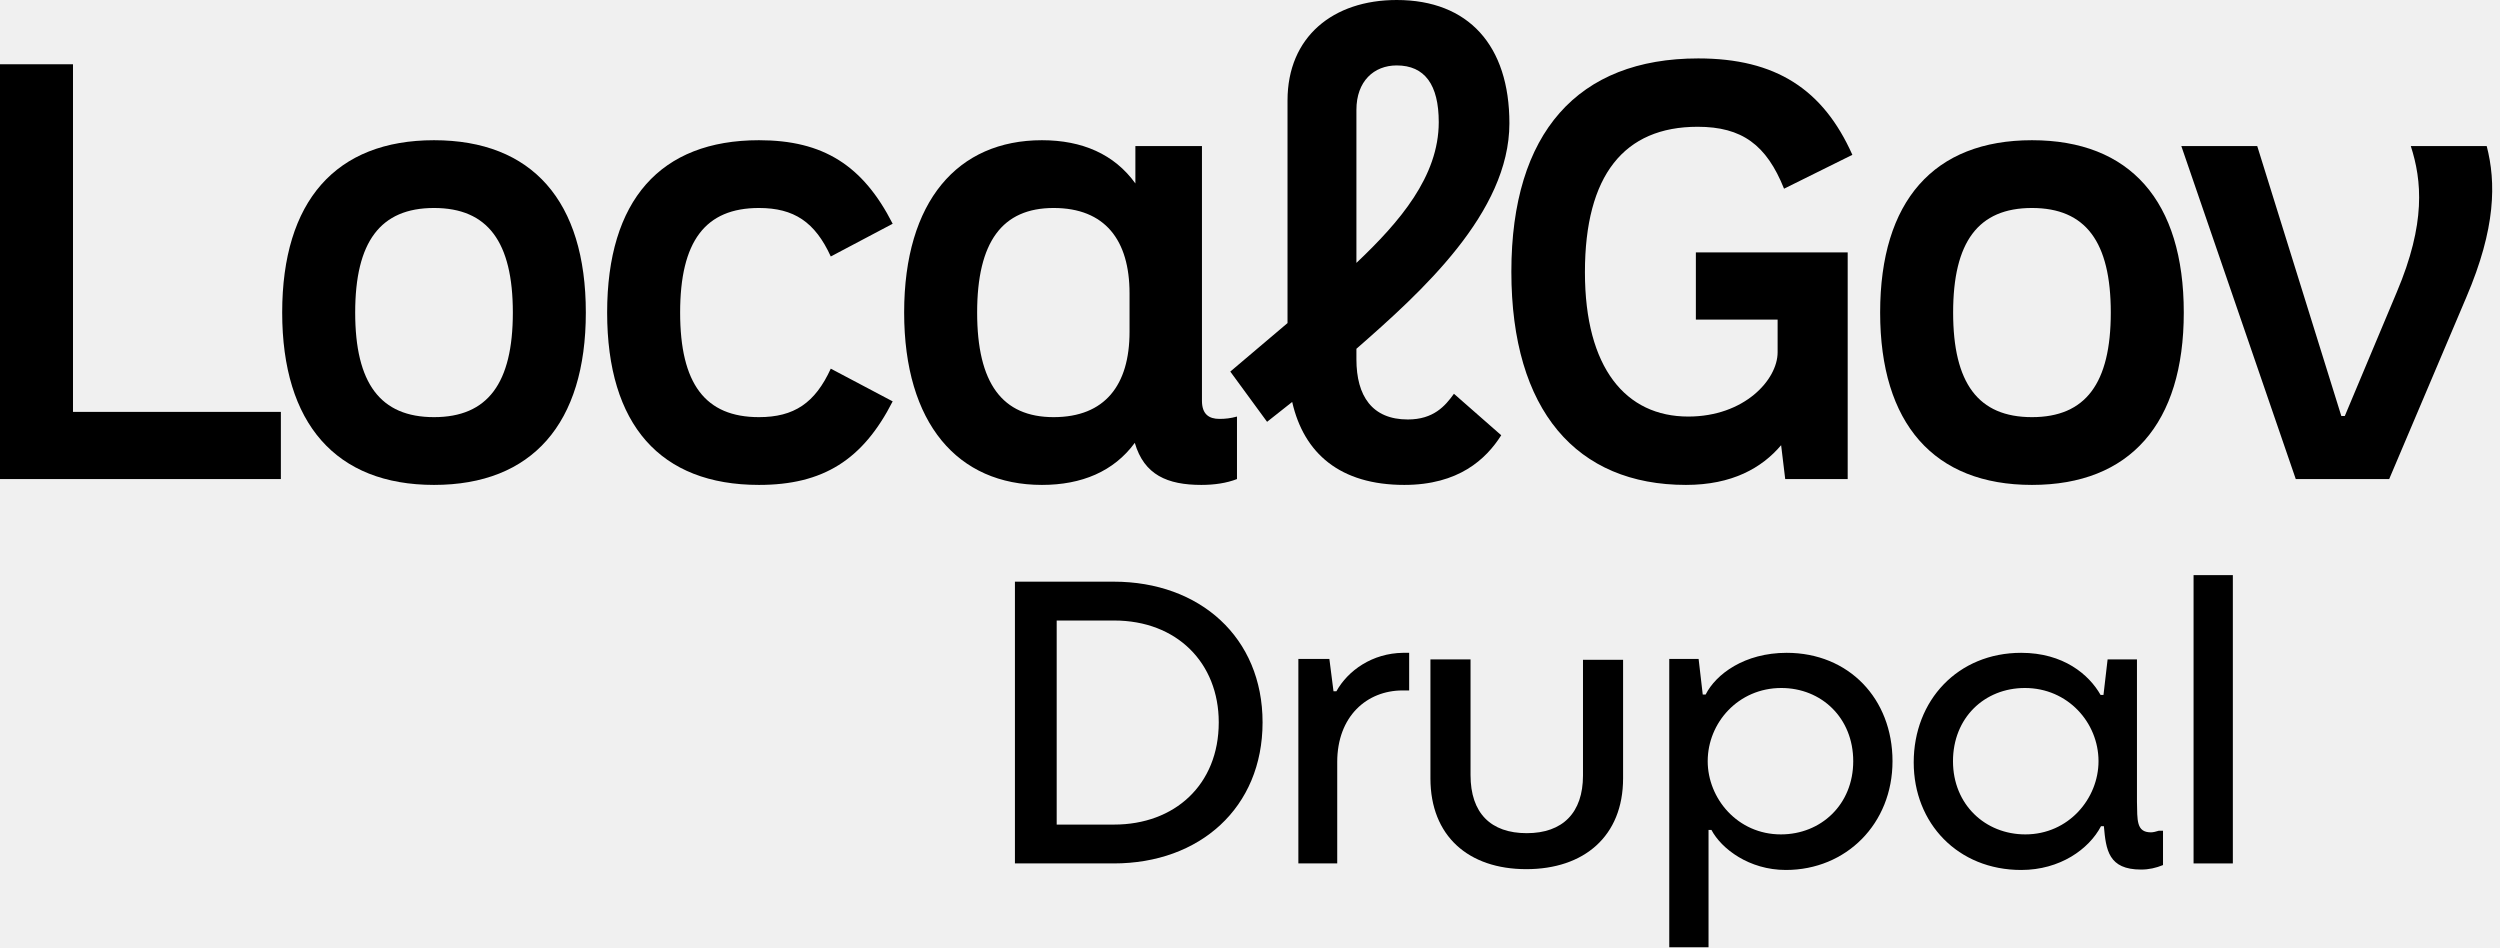
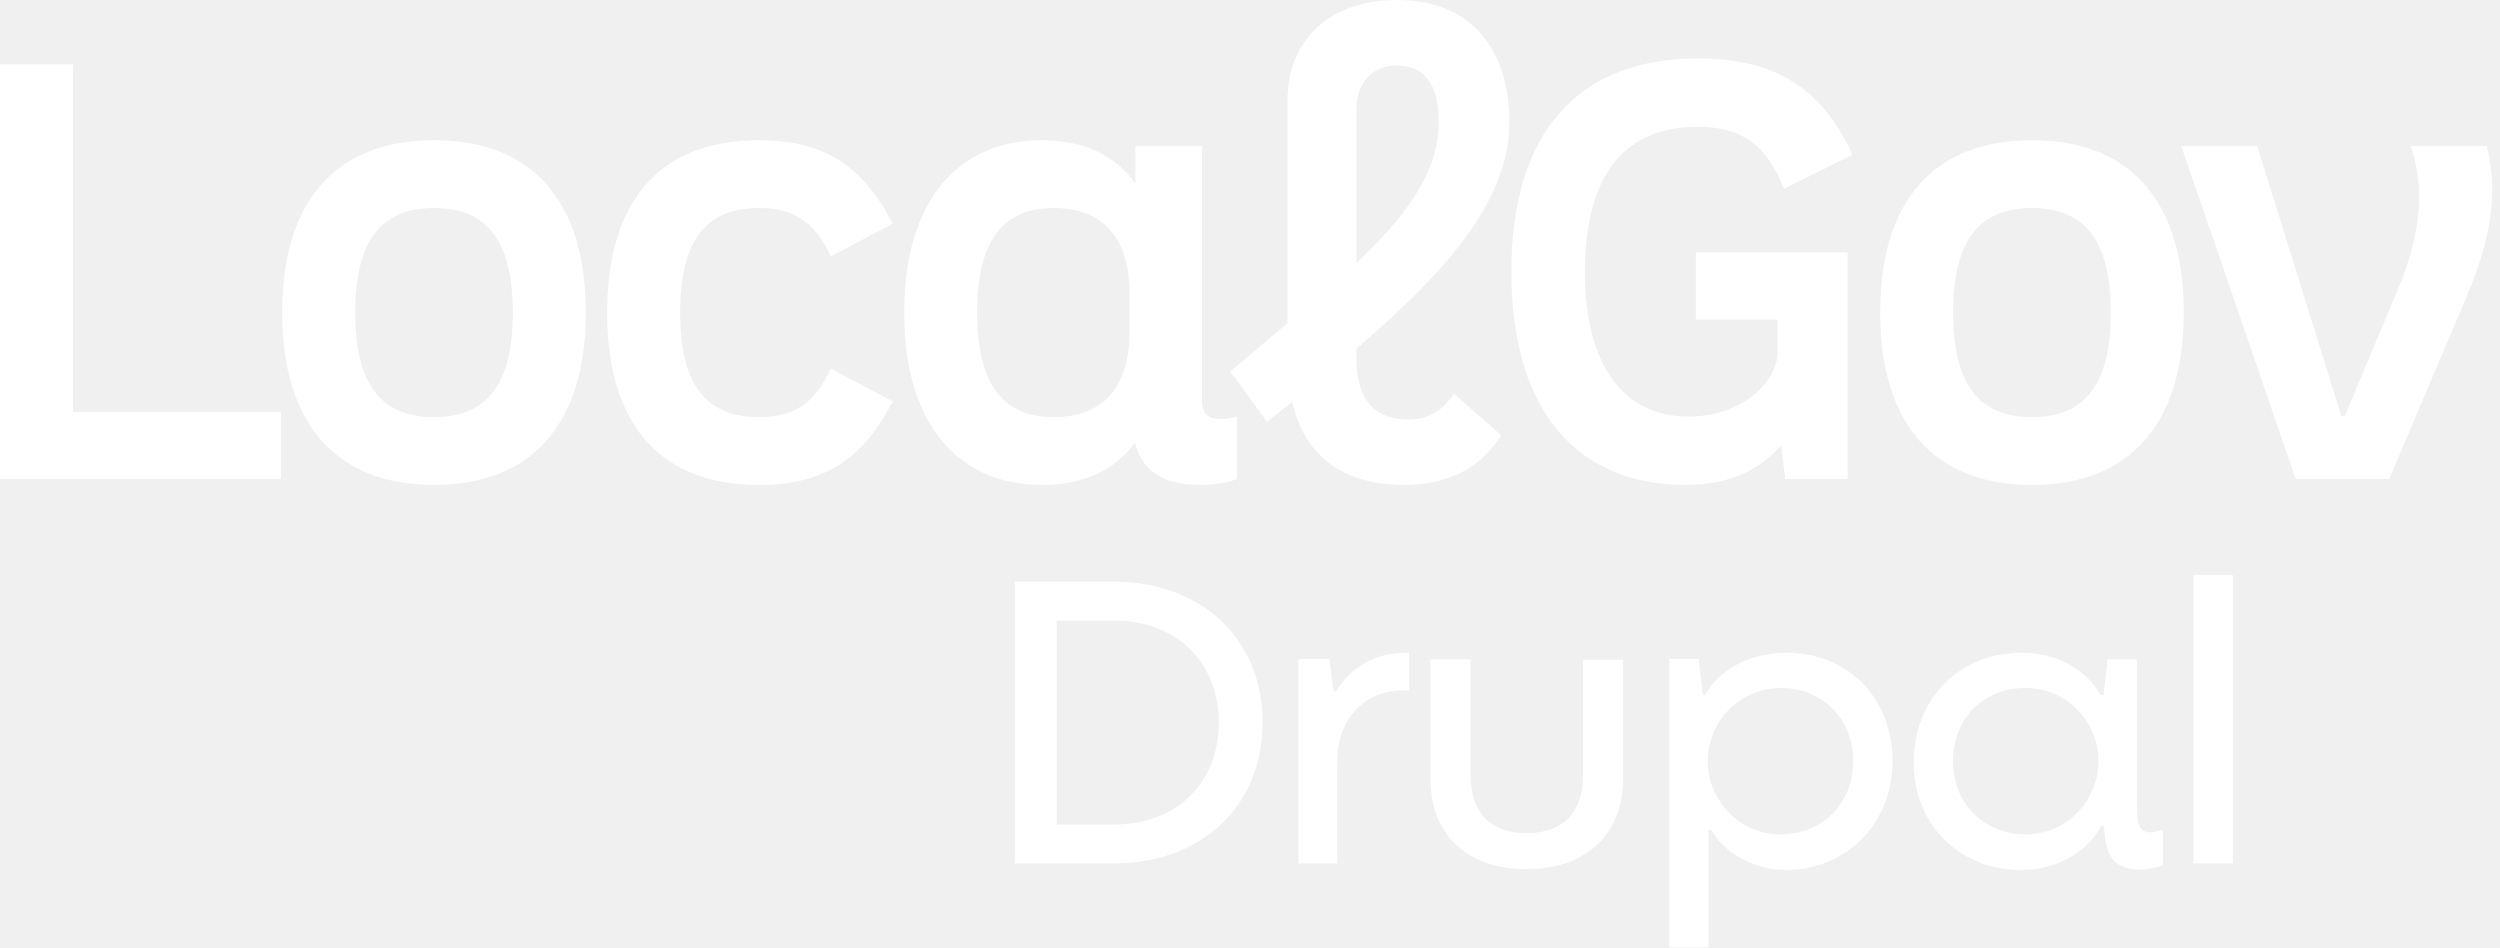
<svg xmlns="http://www.w3.org/2000/svg" width="256" height="97" viewBox="0 0 256 97" fill="none">
-   <path d="M0 49.056H28.761V42.177H7.474V6.581H0V49.056Z" fill="black" />
-   <path d="M44.443 49.655C54.488 49.655 59.989 43.373 59.989 32.006C59.989 20.58 54.488 14.358 44.443 14.358C34.398 14.358 28.896 20.58 28.896 32.006C28.896 43.373 34.398 49.655 44.443 49.655ZM44.443 42.715C38.942 42.715 36.371 39.245 36.371 32.006C36.371 24.768 38.942 21.298 44.443 21.298C49.944 21.298 52.515 24.768 52.515 32.006C52.515 39.245 49.944 42.715 44.443 42.715Z" fill="black" />
-   <path d="M77.718 49.655C84.295 49.655 88.361 47.082 91.41 41.1L85.072 37.75C83.458 41.279 81.305 42.715 77.718 42.715C72.217 42.715 69.646 39.305 69.646 32.006C69.646 24.708 72.217 21.298 77.718 21.298C81.305 21.298 83.458 22.733 85.072 26.263L91.41 22.913C88.361 16.93 84.295 14.358 77.718 14.358C67.613 14.358 62.171 20.52 62.171 32.006C62.171 43.493 67.613 49.655 77.718 49.655Z" fill="black" />
-   <path d="M124.873 42.895C123.797 42.895 123.08 42.416 123.08 41.04V14.956H116.263V18.785C114.111 15.794 110.822 14.358 106.696 14.358C98.086 14.358 92.585 20.58 92.585 32.006C92.585 43.373 98.086 49.655 106.696 49.655C110.762 49.655 114.051 48.279 116.203 45.347C117.16 48.638 119.552 49.655 123.02 49.655C124.335 49.655 125.591 49.475 126.667 49.056V42.655C126.01 42.835 125.471 42.895 124.873 42.895ZM107.892 42.715C102.63 42.715 100.059 39.245 100.059 32.006C100.059 24.768 102.63 21.298 107.892 21.298C113.154 21.298 115.665 24.588 115.665 30.032V33.981C115.665 39.425 113.154 42.715 107.892 42.715Z" fill="black" />
-   <path d="M144.159 42.954C140.512 42.954 138.897 40.561 138.897 36.792V35.715C145.534 29.913 154.563 21.776 154.563 12.623C154.563 4.666 150.378 0 143.023 0C136.506 0 131.842 3.769 131.842 10.29V33.083L125.982 38.049L129.749 43.194L132.32 41.16C133.516 46.424 137.223 49.655 143.8 49.655C149.361 49.655 152.171 47.023 153.726 44.57L148.883 40.322C147.986 41.578 146.79 42.954 144.159 42.954ZM143.023 6.7C145.893 6.7 147.328 8.675 147.328 12.503C147.328 18.067 143.322 22.733 138.897 26.921V11.247C138.897 8.316 140.691 6.7 143.023 6.7Z" fill="black" />
-   <path d="M189.203 25.844H173.657V32.724H182.028V36.075C182.028 38.886 178.62 42.655 172.88 42.655C166.482 42.655 162.297 37.69 162.297 27.878C162.297 17.948 166.303 12.982 173.837 12.982C178.381 12.982 180.892 14.837 182.686 19.323L189.682 15.854C186.692 9.153 181.849 5.982 173.896 5.982C161.579 5.982 154.763 13.58 154.763 27.819C154.763 42.057 161.459 49.655 172.641 49.655C177.364 49.655 180.414 47.92 182.387 45.587L182.806 49.056H189.203V25.844Z" fill="black" />
-   <path d="M208.073 49.655C218.118 49.655 223.619 43.373 223.619 32.006C223.619 20.58 218.118 14.358 208.073 14.358C198.028 14.358 192.527 20.58 192.527 32.006C192.527 43.373 198.028 49.655 208.073 49.655ZM208.073 42.715C202.572 42.715 200.001 39.245 200.001 32.006C200.001 24.768 202.572 21.298 208.073 21.298C213.574 21.298 216.145 24.768 216.145 32.006C216.145 39.245 213.574 42.715 208.073 42.715Z" fill="black" />
-   <path d="M235.086 49.056H244.653L252.546 30.451C255.595 23.332 255.595 18.665 254.639 14.956H246.866C248.002 18.486 248.42 22.853 245.431 29.913L240.109 42.595H239.75L231.14 14.956H223.367L235.086 49.056Z" fill="black" />
-   <path d="M103.929 88.415H114.047C122.852 88.415 129.287 82.72 129.287 73.968C129.287 65.258 122.852 59.563 114.047 59.563H103.929V88.415ZM108.205 84.437V63.541H114.089C120.524 63.541 124.8 67.896 124.8 73.968C124.8 80.375 120.27 84.437 114.089 84.437H108.205Z" fill="black" />
-   <path d="M132.953 88.415H136.932V78.03C136.932 73.34 139.98 70.702 143.621 70.702H144.298V66.849H143.663C140.531 66.891 138.033 68.65 136.847 70.786H136.551L136.128 67.477H132.953V88.415Z" fill="black" />
-   <path d="M156.298 89.002C162.182 89.002 166.204 85.652 166.204 79.705V67.561H162.098V79.412C162.098 83.223 160.023 85.317 156.34 85.317C152.657 85.317 150.583 83.265 150.583 79.37V67.519H146.476V79.705C146.476 85.61 150.371 89.002 156.298 89.002Z" fill="black" />
-   <path d="M170.932 97H174.954V84.982H175.25C176.266 86.908 179.102 89.085 182.87 89.085C189.051 89.085 193.793 84.353 193.793 77.946C193.793 71.539 189.305 66.849 182.955 66.849C178.637 66.849 175.716 69.027 174.657 71.121H174.361L173.938 67.477H170.932V97ZM182.362 85.442C177.917 85.442 174.869 81.757 174.869 77.946C174.869 74.01 178.002 70.451 182.405 70.451C186.511 70.451 189.771 73.507 189.771 77.946C189.771 82.385 186.469 85.442 182.362 85.442Z" fill="black" />
-   <path d="M206.971 89.085C210.951 89.085 213.914 86.95 215.142 84.605H215.438C215.65 87.034 215.904 89.043 219.248 89.043C220.053 89.043 220.772 88.876 221.492 88.583V85.065H221.069C220.815 85.149 220.476 85.233 220.264 85.233C218.74 85.233 218.867 83.977 218.825 82.092V67.519H215.819L215.396 71.162H215.099C213.914 69.069 211.289 66.849 206.971 66.849C200.494 66.849 195.964 71.707 195.964 78.072C195.964 84.311 200.494 89.085 206.971 89.085ZM207.394 85.442C203.288 85.442 199.986 82.385 199.986 77.946C199.986 73.507 203.203 70.451 207.352 70.451C211.755 70.451 214.888 74.01 214.888 77.946C214.888 81.757 211.84 85.442 207.394 85.442Z" fill="black" />
-   <path d="M224.621 88.415H228.643V58.893H224.621V88.415Z" fill="black" />
+   <path d="M0 49.056H28.761V42.177H7.474V6.581H0V49.056Z" fill="white" />
+   <path d="M44.443 49.655C54.488 49.655 59.989 43.373 59.989 32.006C59.989 20.58 54.488 14.358 44.443 14.358C34.398 14.358 28.896 20.58 28.896 32.006C28.896 43.373 34.398 49.655 44.443 49.655ZM44.443 42.715C38.942 42.715 36.371 39.245 36.371 32.006C36.371 24.768 38.942 21.298 44.443 21.298C49.944 21.298 52.515 24.768 52.515 32.006C52.515 39.245 49.944 42.715 44.443 42.715Z" fill="white" />
+   <path d="M77.718 49.655C84.295 49.655 88.361 47.082 91.41 41.1L85.072 37.75C83.458 41.279 81.305 42.715 77.718 42.715C72.217 42.715 69.646 39.305 69.646 32.006C69.646 24.708 72.217 21.298 77.718 21.298C81.305 21.298 83.458 22.733 85.072 26.263L91.41 22.913C88.361 16.93 84.295 14.358 77.718 14.358C67.613 14.358 62.171 20.52 62.171 32.006C62.171 43.493 67.613 49.655 77.718 49.655Z" fill="white" />
+   <path d="M124.873 42.895C123.797 42.895 123.08 42.416 123.08 41.04V14.956H116.263V18.785C114.111 15.794 110.822 14.358 106.696 14.358C98.086 14.358 92.585 20.58 92.585 32.006C92.585 43.373 98.086 49.655 106.696 49.655C110.762 49.655 114.051 48.279 116.203 45.347C117.16 48.638 119.552 49.655 123.02 49.655C124.335 49.655 125.591 49.475 126.667 49.056V42.655C126.01 42.835 125.471 42.895 124.873 42.895ZM107.892 42.715C102.63 42.715 100.059 39.245 100.059 32.006C100.059 24.768 102.63 21.298 107.892 21.298C113.154 21.298 115.665 24.588 115.665 30.032V33.981C115.665 39.425 113.154 42.715 107.892 42.715Z" fill="white" />
+   <path d="M144.159 42.954C140.512 42.954 138.897 40.561 138.897 36.792V35.715C145.534 29.913 154.563 21.776 154.563 12.623C154.563 4.666 150.378 0 143.023 0C136.506 0 131.842 3.769 131.842 10.29V33.083L125.982 38.049L129.749 43.194L132.32 41.16C133.516 46.424 137.223 49.655 143.8 49.655C149.361 49.655 152.171 47.023 153.726 44.57L148.883 40.322C147.986 41.578 146.79 42.954 144.159 42.954ZM143.023 6.7C145.893 6.7 147.328 8.675 147.328 12.503C147.328 18.067 143.322 22.733 138.897 26.921V11.247C138.897 8.316 140.691 6.7 143.023 6.7Z" fill="white" />
+   <path d="M189.203 25.844H173.657V32.724H182.028V36.075C182.028 38.886 178.62 42.655 172.88 42.655C166.482 42.655 162.297 37.69 162.297 27.878C162.297 17.948 166.303 12.982 173.837 12.982C178.381 12.982 180.892 14.837 182.686 19.323L189.682 15.854C186.692 9.153 181.849 5.982 173.896 5.982C161.579 5.982 154.763 13.58 154.763 27.819C154.763 42.057 161.459 49.655 172.641 49.655C177.364 49.655 180.414 47.92 182.387 45.587L182.806 49.056H189.203V25.844Z" fill="white" />
+   <path d="M208.073 49.655C218.118 49.655 223.619 43.373 223.619 32.006C223.619 20.58 218.118 14.358 208.073 14.358C198.028 14.358 192.527 20.58 192.527 32.006C192.527 43.373 198.028 49.655 208.073 49.655ZM208.073 42.715C202.572 42.715 200.001 39.245 200.001 32.006C200.001 24.768 202.572 21.298 208.073 21.298C213.574 21.298 216.145 24.768 216.145 32.006C216.145 39.245 213.574 42.715 208.073 42.715Z" fill="white" />
+   <path d="M235.086 49.056H244.653L252.546 30.451C255.595 23.332 255.595 18.665 254.639 14.956H246.866C248.002 18.486 248.42 22.853 245.431 29.913L240.109 42.595H239.75L231.14 14.956H223.367L235.086 49.056Z" fill="white" />
+   <path d="M103.929 88.415H114.047C122.852 88.415 129.287 82.72 129.287 73.968C129.287 65.258 122.852 59.563 114.047 59.563H103.929V88.415ZM108.205 84.437V63.541H114.089C120.524 63.541 124.8 67.896 124.8 73.968C124.8 80.375 120.27 84.437 114.089 84.437H108.205Z" fill="white" />
+   <path d="M132.953 88.415H136.932V78.03C136.932 73.34 139.98 70.702 143.621 70.702H144.298V66.849H143.663C140.531 66.891 138.033 68.65 136.847 70.786H136.551L136.128 67.477H132.953V88.415Z" fill="white" />
+   <path d="M156.298 89.002C162.182 89.002 166.204 85.652 166.204 79.705V67.561H162.098V79.412C162.098 83.223 160.023 85.317 156.34 85.317C152.657 85.317 150.583 83.265 150.583 79.37V67.519H146.476V79.705C146.476 85.61 150.371 89.002 156.298 89.002Z" fill="white" />
+   <path d="M170.932 97H174.954V84.982H175.25C176.266 86.908 179.102 89.085 182.87 89.085C189.051 89.085 193.793 84.353 193.793 77.946C193.793 71.539 189.305 66.849 182.955 66.849C178.637 66.849 175.716 69.027 174.657 71.121H174.361L173.938 67.477H170.932V97ZM182.362 85.442C177.917 85.442 174.869 81.757 174.869 77.946C174.869 74.01 178.002 70.451 182.405 70.451C186.511 70.451 189.771 73.507 189.771 77.946C189.771 82.385 186.469 85.442 182.362 85.442Z" fill="white" />
+   <path d="M206.971 89.085C210.951 89.085 213.914 86.95 215.142 84.605H215.438C215.65 87.034 215.904 89.043 219.248 89.043C220.053 89.043 220.772 88.876 221.492 88.583V85.065H221.069C220.815 85.149 220.476 85.233 220.264 85.233C218.74 85.233 218.867 83.977 218.825 82.092V67.519H215.819L215.396 71.162H215.099C213.914 69.069 211.289 66.849 206.971 66.849C200.494 66.849 195.964 71.707 195.964 78.072C195.964 84.311 200.494 89.085 206.971 89.085ZM207.394 85.442C203.288 85.442 199.986 82.385 199.986 77.946C199.986 73.507 203.203 70.451 207.352 70.451C211.755 70.451 214.888 74.01 214.888 77.946C214.888 81.757 211.84 85.442 207.394 85.442Z" fill="white" />
+   <path d="M224.621 88.415H228.643V58.893H224.621V88.415Z" fill="white" />
</svg>
